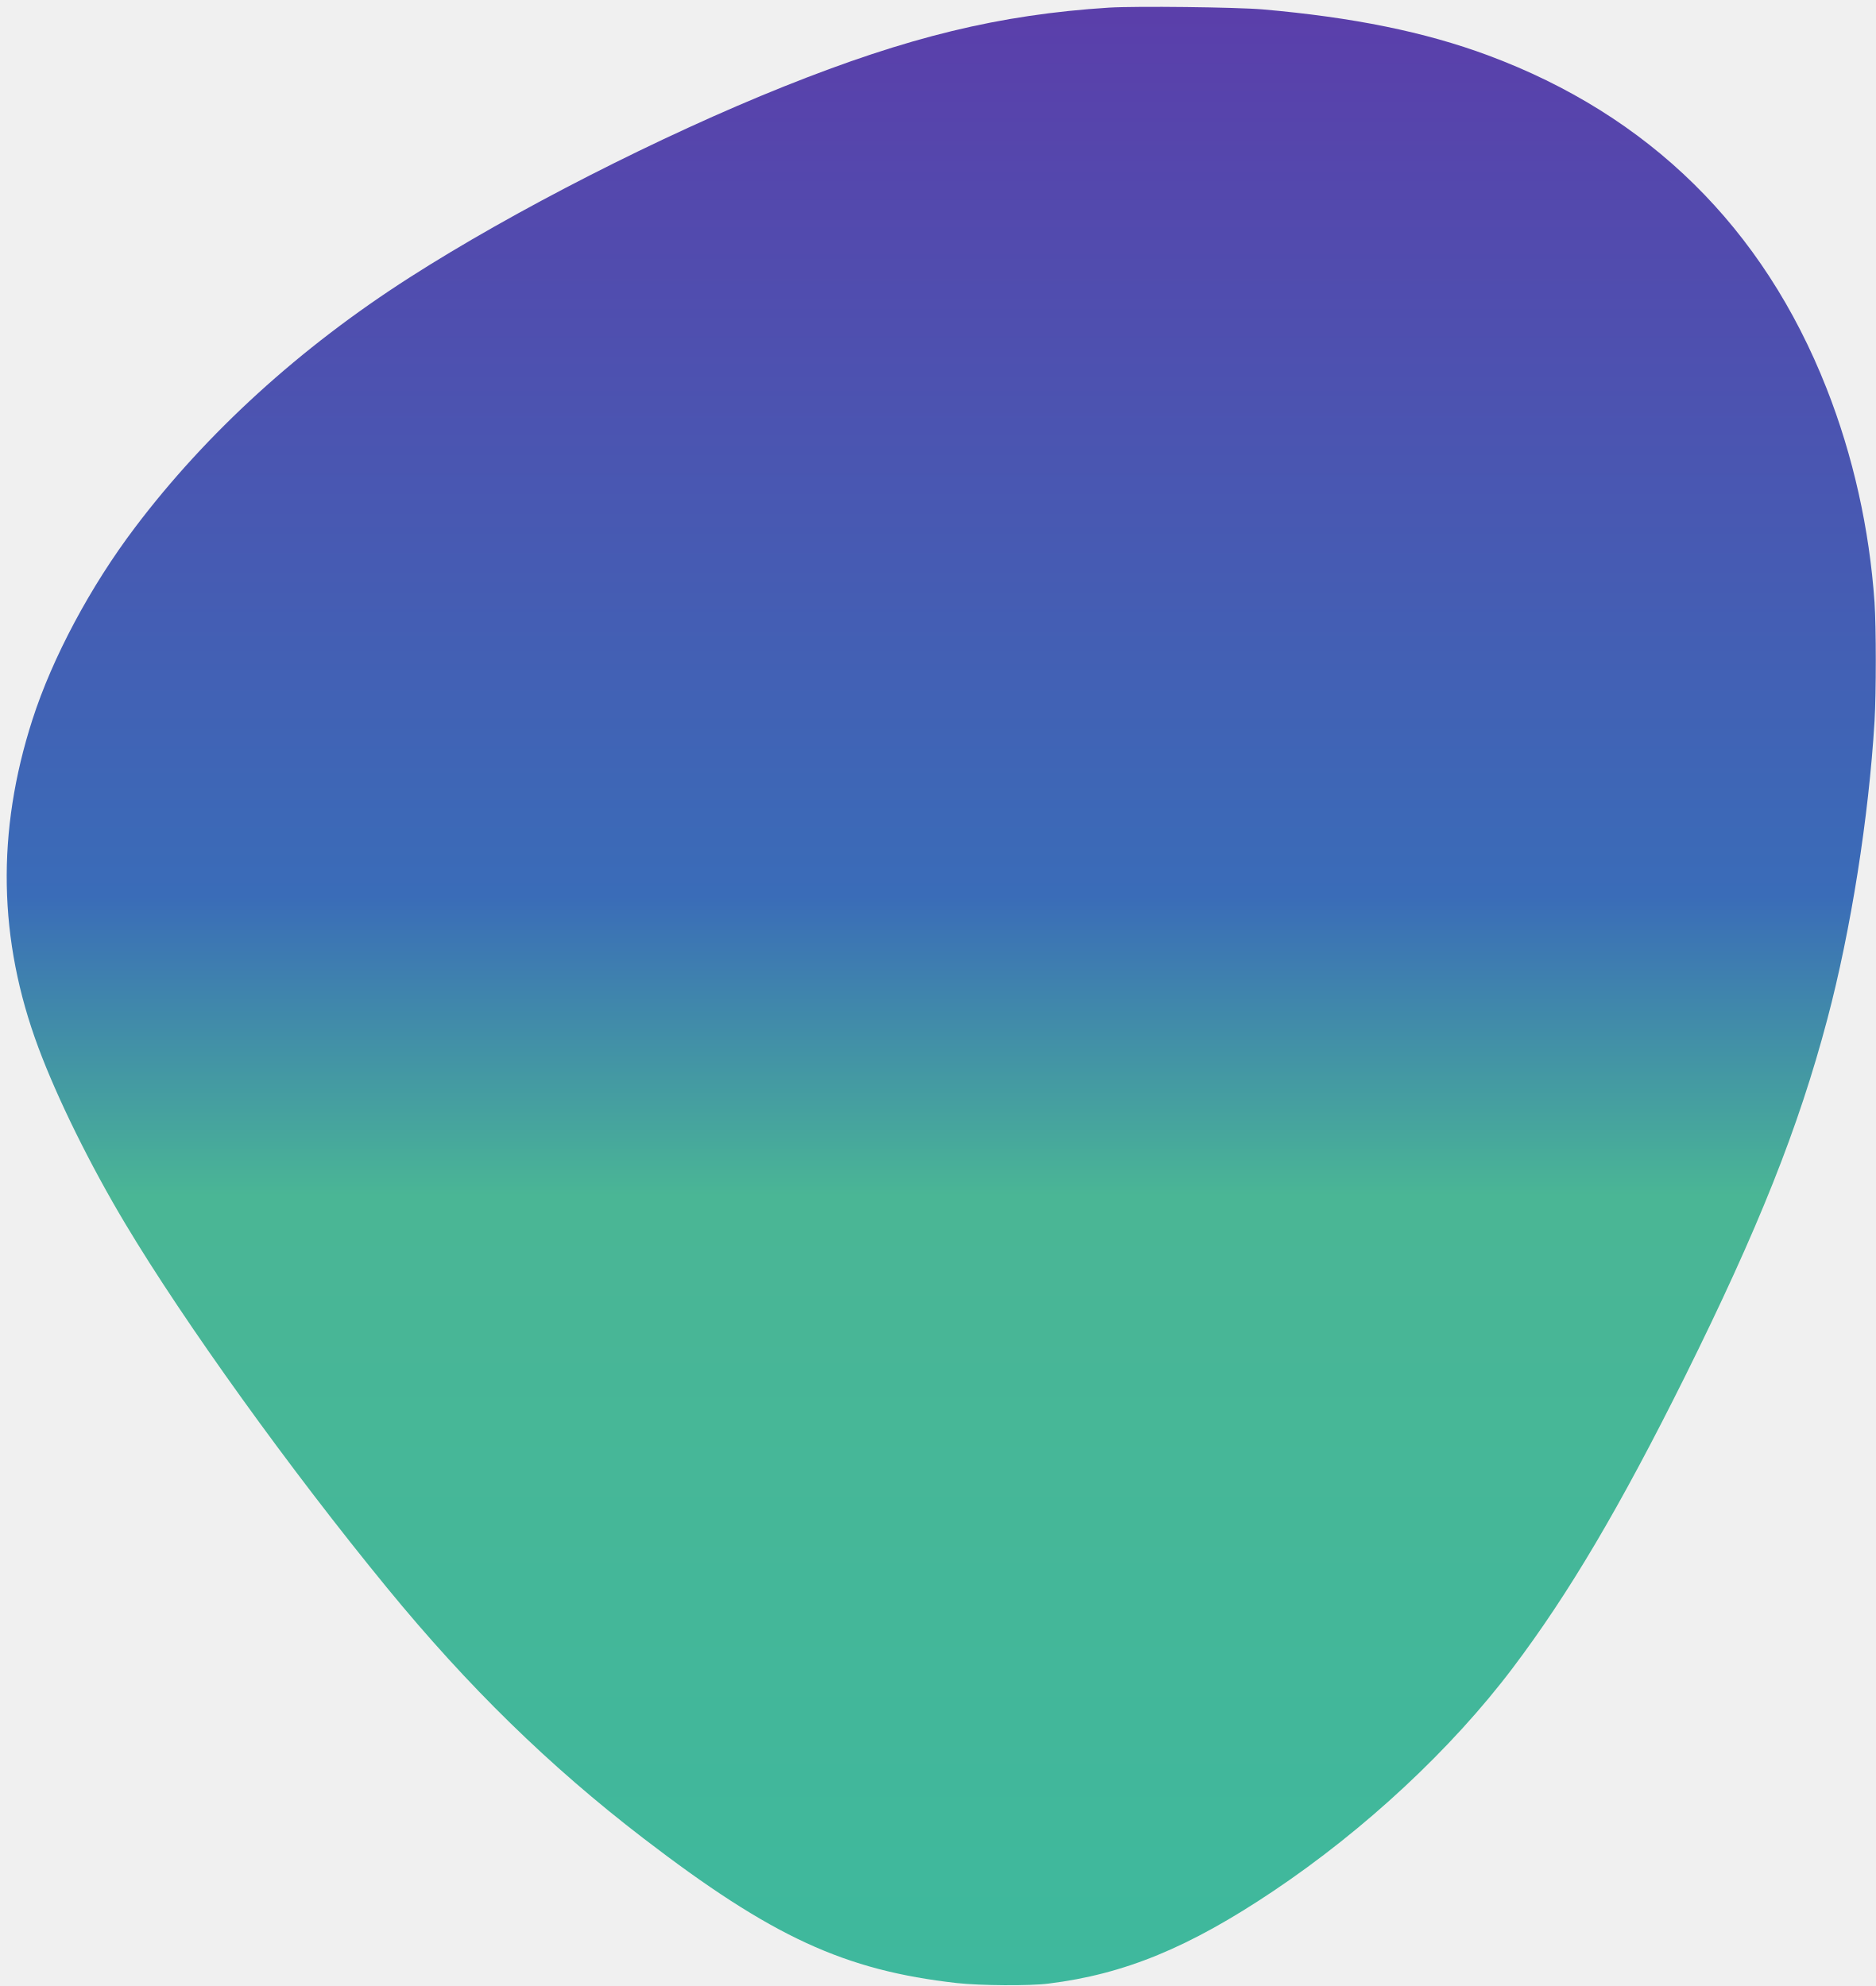
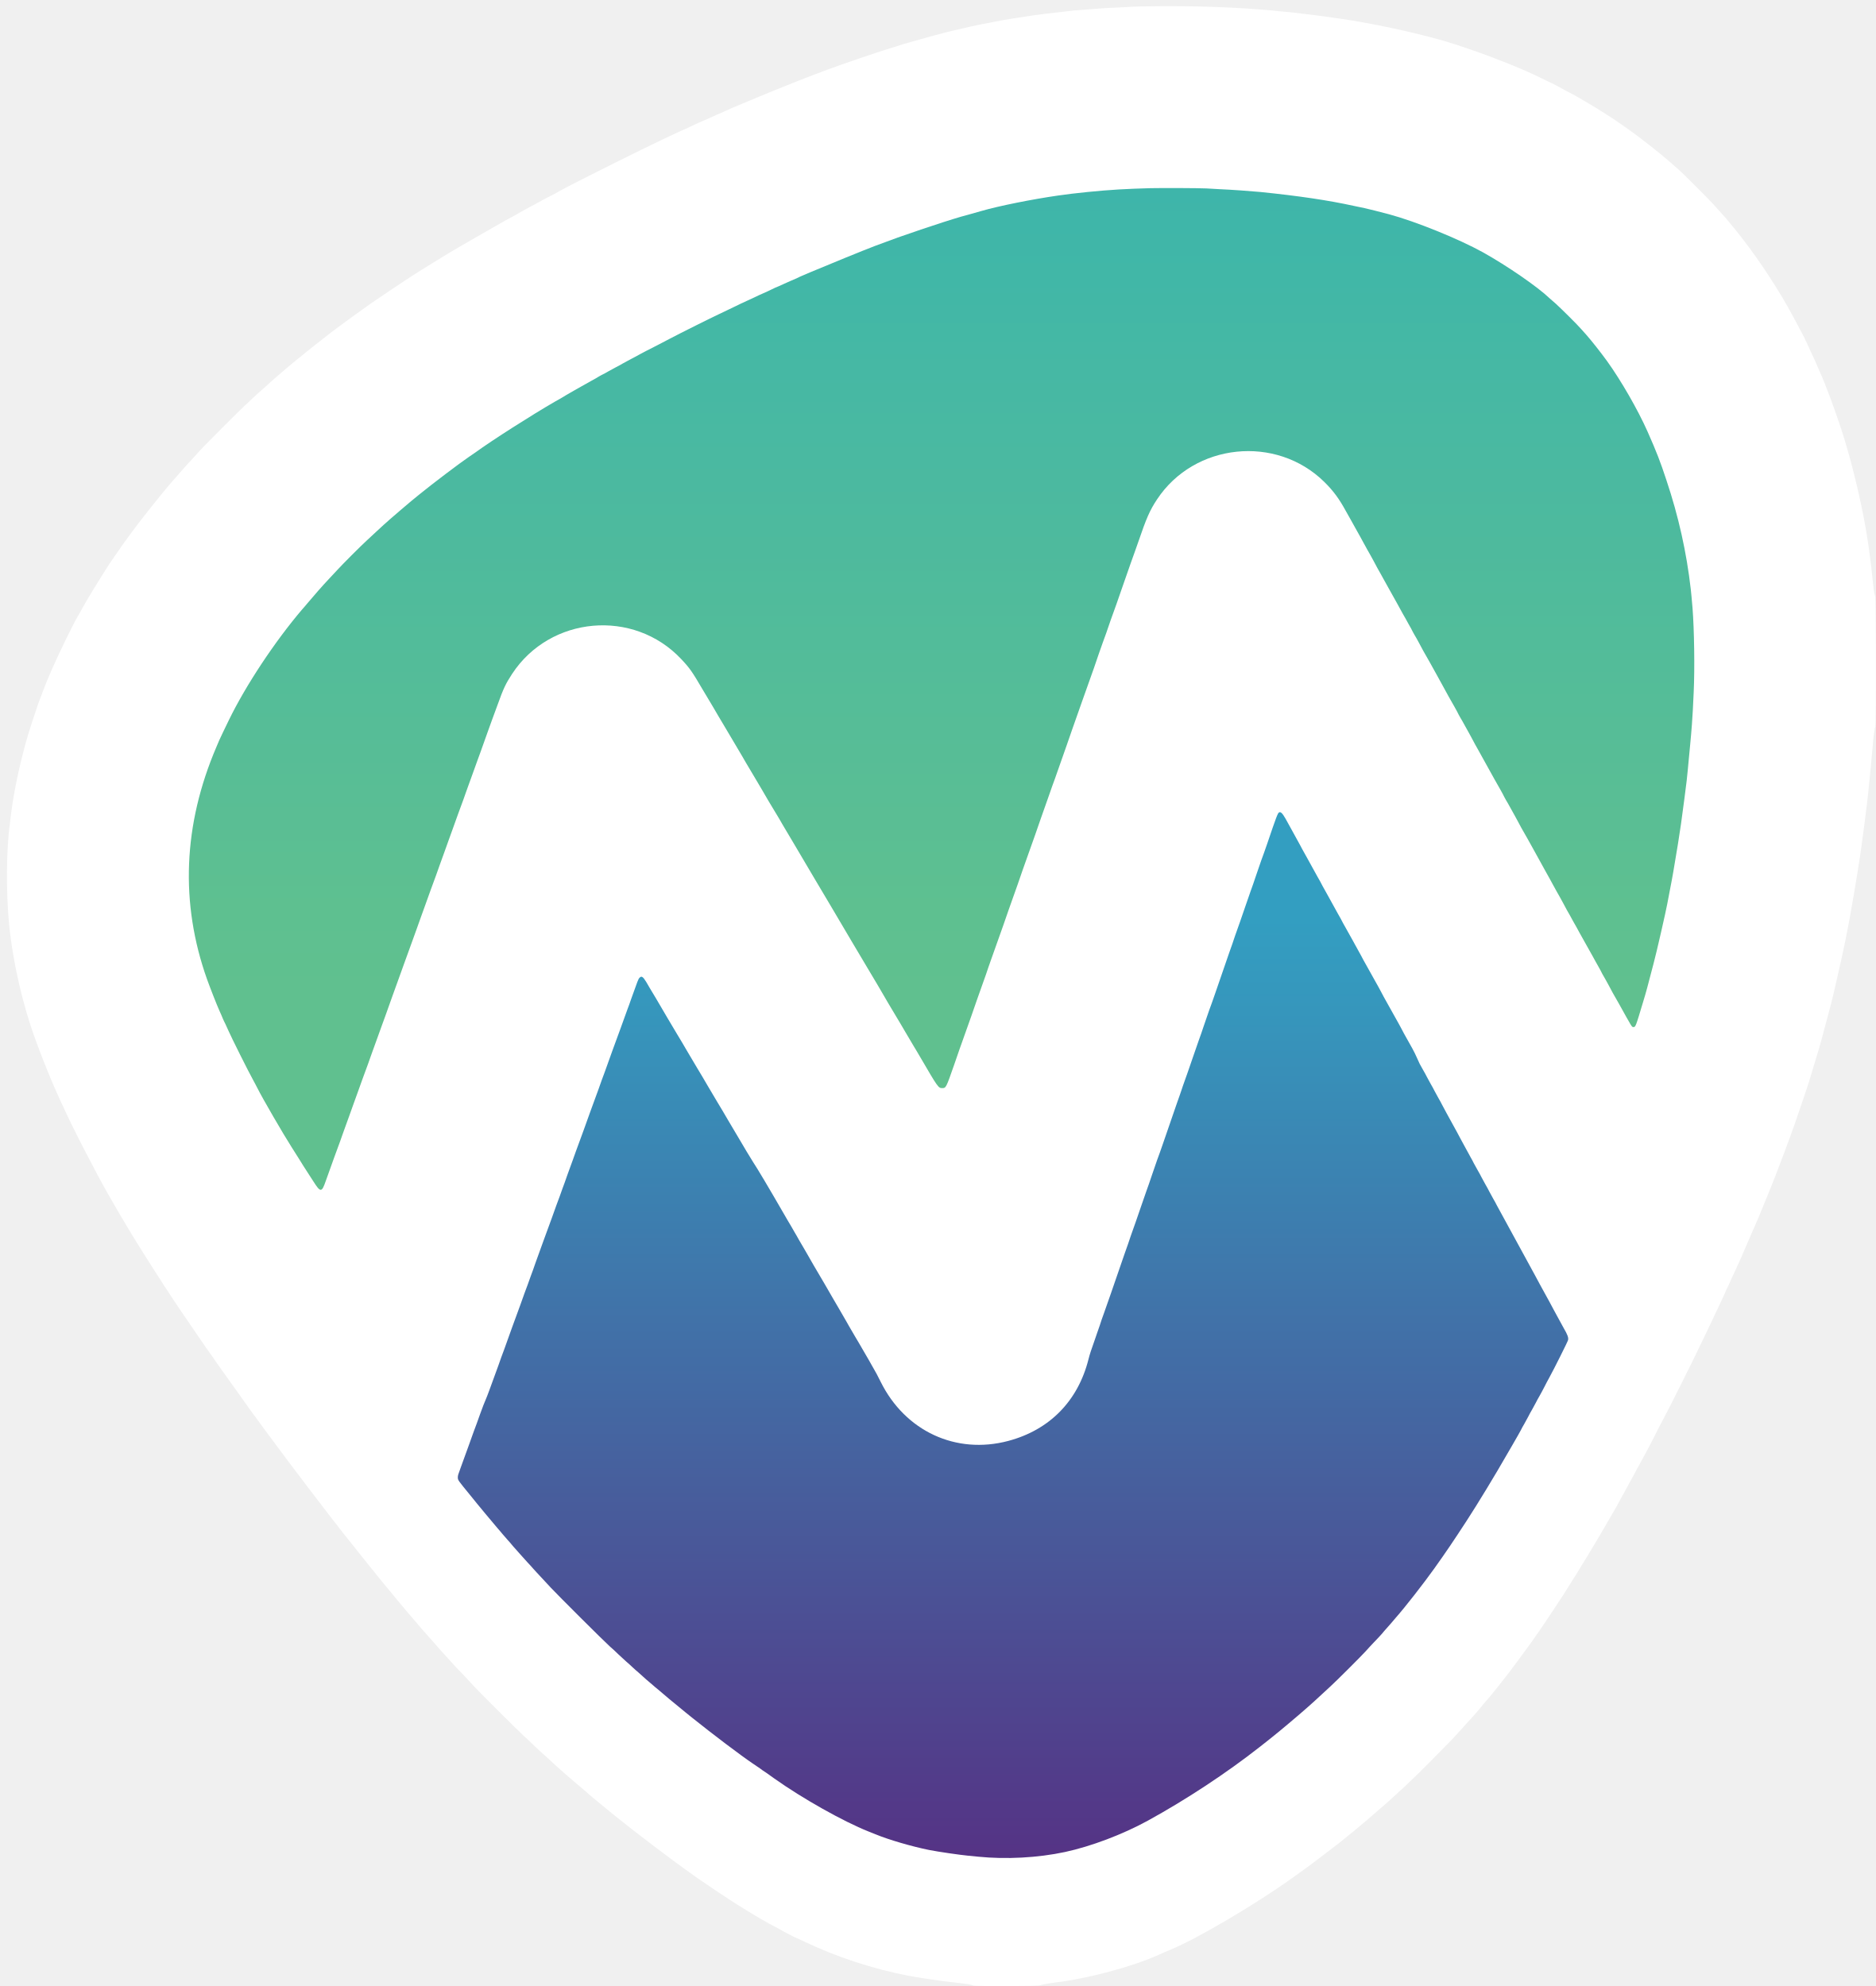
- <svg xmlns="http://www.w3.org/2000/svg" viewBox="0 0 1475 1562" role="img" aria-label="msyx mark">
+ <svg xmlns="http://www.w3.org/2000/svg" viewBox="0 0 1475 1562" role="img" aria-label="msyx">
  <defs>
-     <linearGradient id="msyx-grad-official" gradientUnits="objectBoundingBox" x1="0" y1="0" x2="0" y2="1">
-       <stop offset="0%" stop-color="#3eb89d" />
-       <stop offset="40%" stop-color="#4ab695" />
-       <stop offset="55%" stop-color="#3a6cb8" />
-       <stop offset="100%" stop-color="#5b3eaa" />
+     <linearGradient id="msyx-grad-official-top" gradientUnits="userSpaceOnUse" x1="0" y1="148" x2="0" y2="927">
+       <stop offset="0%" stop-color="#3eb5aa" />
+       <stop offset="9.09%" stop-color="#41b7a7" />
+       <stop offset="18.18%" stop-color="#46b8a4" />
+       <stop offset="27.27%" stop-color="#4ab9a1" />
+       <stop offset="36.36%" stop-color="#4eba9d" />
+       <stop offset="45.45%" stop-color="#52bc9a" />
+       <stop offset="54.55%" stop-color="#56bd97" />
+       <stop offset="63.64%" stop-color="#5abe94" />
+       <stop offset="72.73%" stop-color="#5ec090" />
+       <stop offset="81.82%" stop-color="#60c08f" />
+       <stop offset="90.91%" stop-color="#60c08f" />
+       <stop offset="100%" stop-color="#60c08f" />
+     </linearGradient>
+     <linearGradient id="msyx-grad-official-bottom" gradientUnits="userSpaceOnUse" x1="0" y1="648" x2="0" y2="1460">
+       <stop offset="0%" stop-color="#339ec1" />
+       <stop offset="9.09%" stop-color="#339ec1" />
+       <stop offset="18.18%" stop-color="#3696bc" />
+       <stop offset="27.27%" stop-color="#398bb6" />
+       <stop offset="36.36%" stop-color="#3c80b0" />
+       <stop offset="45.45%" stop-color="#4075aa" />
+       <stop offset="54.55%" stop-color="#436aa4" />
+       <stop offset="63.64%" stop-color="#475f9d" />
+       <stop offset="72.73%" stop-color="#4a5497" />
+       <stop offset="81.82%" stop-color="#4e4991" />
+       <stop offset="90.91%" stop-color="#513e8b" />
+       <stop offset="100%" stop-color="#553385" />
    </linearGradient>
  </defs>
-   <path fill="url(#msyx-grad-official)" d="M8720 15560c-862-55-1580-230-2555-620-969-388-2128-979-2945-1503-861-551-1596-1221-2158-1965-351-464-650-1024-807-1512-284-882-269-1731 46-2577 150-403 409-928 685-1389 463-775 1294-1931 2058-2863 637-778 1276-1402 2016-1970C6071 385 6640 123 7525 23c181-20 574-23 720-4 597 74 1104 283 1765 726 722 484 1403 1118 1884 1755 442 585 845 1268 1356 2295 576 1161 892 1952 1119 2810 185 698 326 1590 371 2342 13 223 13 738 0 935-40 577-168 1152-377 1683-498 1265-1397 2149-2663 2620-496 184-1061 299-1770 361-215 18-996 27-1210 14" transform="matrix(.1 0 0 -.1 0 1562)" />
+   <path fill="#fff" d="M902.2 5c-5.5 0.1-11 0.2-12.1 0.3c-1.1 0.1-6 0.4-10.9 0.6c-4.8 0.2-10.8 0.5-13.3 0.7c-4.2 0.3-9.1 0.7-18 1.4c-1.9 0.1-4.9 0.4-6.5 0.6c-1.7 0.2-5.2 0.6-7.8 0.9c-10.1 1.1-15.7 1.8-20.5 2.5c-14.8 2.2-22.5 3.4-29.9 4.9c-3 0.6-8 1.5-11 2.1c-4.8 0.9-9.6 2-26.7 6c-2.9 0.8-7.7 2-10.6 2.8c-2.9 0.8-8.7 2.4-13 3.6c-4.3 1.2-9.6 2.7-11.9 3.4c-2.3 0.8-4.8 1.6-5.6 1.8c-8.1 2.3-44.2 14.5-53.8 18.2c-0.5 0.2-5.2 2-10.4 3.9c-12.7 4.8-41 16.2-57.8 23.4c-1.8 0.7-4.8 2-6.8 2.8c-1.9 0.9-4.1 1.9-5 2.3c-0.8 0.4-2.7 1.2-4.3 1.9c-1.5 0.6-3.4 1.4-4.1 1.8c-0.7 0.3-2.8 1.3-4.6 2.1c-6.1 2.5-12.4 5.4-15.2 6.8c-1.5 0.8-3.9 1.9-5.3 2.4c-1.3 0.6-4.7 2.1-7.3 3.4c-2.7 1.3-6.8 3.2-9 4.2c-14.6 6.8-70.4 34.7-79.6 39.8c-2 1.2-5.2 2.9-7.3 4c-2.1 1-5.5 2.8-7.7 4c-2.1 1.2-4.9 2.7-6.2 3.4c-1.3 0.6-4.1 2.2-6.3 3.4c-2.2 1.2-6.2 3.4-8.9 5c-2.8 1.5-6.1 3.3-7.4 4c-1.2 0.8-3 1.8-4 2.3c-2.8 1.6-24.4 13.9-25.5 14.6c-0.6 0.3-3 1.8-5.5 3.2c-4.7 2.6-23.9 14.3-30.5 18.5c-2.1 1.3-5.3 3.4-7.1 4.5c-5.9 3.7-27.7 18.4-33.2 22.2c-2.8 2.1-6.4 4.6-7.8 5.6c-3 2-18.6 13.5-22.6 16.5c-10.1 7.9-19.6 15.3-23.6 18.7c-1.2 1-2.7 2.3-3.4 2.7c-1.8 1.5-6.7 5.5-9 7.5c-2.6 2.3-7.6 6.6-10.2 8.8c-1.1 0.9-3.2 2.8-4.8 4.3c-1.5 1.4-3.7 3.4-4.8 4.3c-1.1 0.9-3.9 3.5-6.2 5.6c-2.2 2.2-5.3 5-6.7 6.3c-3.6 3.2-31.8 31.5-34.5 34.5c-1.1 1.3-3.8 4.2-5.8 6.4c-3.8 4-8.7 9.4-12.2 13.6c-1 1.1-2.8 3.2-4 4.5c-4 4.5-13.2 15.7-23.2 28.5c-4 5-15.5 20.5-17.9 24.1c-1.1 1.7-3.2 4.7-4.7 6.8c-1.4 2-3.8 5.6-5.3 7.8c-1.4 2.3-3.7 5.9-5.1 8.1c-3.4 5.3-11.9 19.3-14.7 24.4c-1.2 2.3-3 5.5-4.1 7.3c-4.1 7-16.1 31.8-20.6 42.4c-3.3 7.6-4.6 10.9-6.5 15.9c-1.1 3.1-2.3 6.1-2.6 6.7c-0.9 2.1-7.5 22.1-9.2 27.8c-6.2 21-11.3 44.8-13.5 63c-0.3 2.9-0.7 6-0.8 7c-2.9 20.3-3.1 54.1-0.6 79.6c3 29.8 10.7 63.3 20.9 90.8c1 2.7 2.2 6.1 2.8 7.6c1.5 4.2 9.3 23.7 11.8 29.2c1.3 2.8 2.7 6.1 3.2 7.2c0.5 1.2 2.1 4.7 3.6 7.8c1.5 3.1 3.3 7 4 8.6c1.7 3.8 11.6 23.5 15.3 30.4c1.5 2.8 3.5 6.7 4.5 8.6c1.7 3.5 5.5 10.4 9.8 18.2c1.3 2.2 3 5.2 3.8 6.7c3.2 5.7 11.6 20 16.2 27.5c1.6 2.7 3.9 6.3 4.9 8c3.6 5.9 13.6 21.6 15.5 24.5c0.8 1.2 3.4 5.1 5.7 8.9c5.5 8.4 13.3 20.2 17.8 26.6c1.9 2.7 5.6 8.1 8.2 12c2.7 3.9 5.9 8.7 7.2 10.5c1.3 1.8 3.8 5.3 5.5 7.7c1.6 2.5 3.4 5 3.9 5.7c0.9 1.3 21.3 29.9 24.6 34.5c6.7 9.2 8.6 11.8 12.3 16.8c10.9 14.8 25.5 34.3 36.8 49c9.9 13 13.6 17.8 15.7 20.5c1.2 1.5 4.4 5.5 7 9c2.7 3.4 5.5 7 6.3 7.9c0.8 1 3.2 4 5.4 6.8c4.9 6.2 7.8 9.8 11.3 14.1c1.5 1.8 3.7 4.5 4.8 6c1.2 1.5 3.5 4.3 5.1 6.3c1.7 2 3.7 4.4 4.5 5.4c2.3 2.8 15.6 18.9 18.3 21.9c0.7 0.9 2.1 2.5 3.2 3.7c3.7 4.4 6.3 7.4 8.4 9.7c1.2 1.3 3.6 4 5.4 6.1c6.8 7.8 8.1 9.2 11.9 13.3c2.1 2.3 5 5.4 6.2 6.8c1.3 1.4 4.4 4.6 6.8 7.1c2.4 2.5 5.7 6.2 7.4 8c4.6 5 33.1 33.3 38.8 38.6c2.7 2.4 6.7 6.2 8.9 8.4c2.2 2.1 5.2 4.9 6.6 6.1c1.4 1.2 3.9 3.4 5.5 5c4.5 4.3 17.4 15.6 26.8 23.4c2.1 1.9 4.3 3.8 5 4.4c0.6 0.5 2.8 2.3 4.8 4c2.1 1.7 4.7 3.8 5.8 4.8c1.1 0.9 2.6 2.1 3.4 2.7c0.7 0.7 2.8 2.3 4.6 3.8c8.2 6.6 19.6 15.5 29.9 23.3c13.9 10.5 21.8 16.4 35.2 25.9c5.1 3.6 26 17.6 30.8 20.5c2 1.3 5.2 3.2 7.1 4.4c7.5 4.7 18.9 11.3 23.2 13.4c1.3 0.7 4.4 2.3 6.7 3.7c2.4 1.3 5.9 3.1 7.7 4c1.9 0.8 5.7 2.6 8.5 3.9c26.4 12.5 53.9 21.4 82.1 26.9c8.1 1.5 26.1 4.2 33.8 5c11 1.2 15.6 1.8 16.8 2.6c1 0.7 51 0.6 52.4-0.1c1.2-0.5 6.2-1.5 12.6-2.3c25.5-3.1 59.9-12.3 80.6-21.6c2.8-1.3 8-3.5 10.8-4.7c19.9-8.2 66.4-35.6 94.3-55.7c2.5-1.7 5.3-3.7 6.3-4.5c3.4-2.3 18.3-13.5 23-17.2c2.6-2 6.3-4.8 8.2-6.3c1.9-1.5 4.9-3.9 6.6-5.4c1.7-1.3 5.2-4.2 7.6-6.2c4.4-3.6 7.6-6.4 12.5-10.6c1.4-1.2 3.6-3.1 4.8-4.2c3.8-3.2 8.1-7 10.1-8.9c1-1 3.4-3.1 5.2-4.8c1.9-1.6 5.5-5 8-7.5c2.6-2.4 5.7-5.5 7-6.7c2.5-2.4 16.6-16.6 24.6-24.8c2.7-2.7 5.8-6.1 7-7.5c1.2-1.4 3.4-3.8 5-5.5c3-3.2 8.2-9.1 11-12.3c0.9-1.1 2.6-3.2 3.8-4.7c1.3-1.5 3.1-3.6 4.1-4.7c0.9-1.1 3.7-4.6 6.2-7.6c2.4-3.1 5.3-6.8 6.3-8c3.3-4.1 15.2-20.1 19.7-26.4c2.3-3.3 5.3-7.6 6.6-9.4c2.8-3.9 16.6-24.6 19.1-28.6c1-1.6 3.1-4.8 4.6-7.3c4.6-6.9 24.4-39.6 27.9-45.9c2-3.5 6.8-11.8 9.8-16.9c0.9-1.6 2.2-4 2.8-5.2c0.6-1.2 2-3.7 3-5.4c1-1.8 2.4-4.3 3-5.5c0.6-1.3 2-3.8 3-5.5c1-1.8 2.3-4.2 2.9-5.3c0.5-1.1 2-3.8 3.2-5.9c3.8-6.8 9.6-17.7 13.2-25c2-3.9 4.8-9.4 6.4-12.3c3.2-5.8 24.1-47.6 27.5-55c1.2-2.6 3.9-8.2 6-12.4c2.1-4.3 4.5-9.4 5.5-11.6c0.9-2.1 2.7-5.7 3.8-8c1.1-2.3 2.8-6 3.8-8.2c1-2.2 2.2-4.9 2.7-6c0.5-1 1.8-3.6 2.7-5.8c0.9-2.1 2.2-5 2.9-6.3c0.7-1.4 2.1-4.5 3.1-6.8c1.1-2.3 2.8-6.2 3.8-8.5c1-2.3 3.2-7.4 4.9-11.4c1.7-3.9 4-9.2 5.1-11.7c1.2-2.6 4-9.3 6.3-15c2.3-5.7 5.4-13.3 6.8-16.7c3.4-8.3 15-39.1 18.2-48.5c8.3-24.2 9.9-29 10.9-32.3c1-3.6 4.1-13.6 7.8-25.8c1.6-5.4 3-10.8 9.9-36.8c0.9-3.5 2.9-12.1 4.5-19.2c1.6-7 3.4-15.1 4-17.8c1-4.2 3.7-17.7 4.6-22.6c0.2-0.8 0.8-4.1 1.4-7.4c1.1-5.6 4.7-27.1 6.3-37c0.3-2.4 1-6.7 1.5-9.6c1.5-9.7 6.1-45 6.7-51.9c0.3-2.5 1.1-11.3 1.9-19.5c0.8-8.3 1.7-17.4 1.9-20.3c0.5-5.8 1.2-10.5 1.7-11.6c0.7-1.3 0.6-101.2-0.1-102.6c-0.6-1.3-1.1-4.3-1.6-9.4c-0.7-6.7-1.4-13.1-1.5-13.7c-0.1-0.4-0.4-3.2-0.8-6.2c-3.9-33.8-14.6-79.6-26.3-112.4c-0.7-2.1-1.9-5.4-2.6-7.4c-1.2-3.7-7.6-20.3-8.7-22.7c-0.8-1.8-3.6-8.3-4.9-11.3c-0.6-1.5-1.9-4.2-2.7-6c-1-1.9-2.6-5.6-3.8-8.2c-2.1-4.7-3.6-7.7-7.6-15.1c-1.1-2.1-2.9-5.4-3.9-7.3c-10.3-19.4-25.9-43.4-40.2-61.8c-4.7-6-6.2-7.9-12.9-15.9c-1-1.2-3-3.4-4.4-4.9c-1.4-1.5-3.6-4-4.9-5.5c-2.8-3.2-25.5-25.9-27.9-27.9c-0.9-0.7-2.9-2.4-4.4-3.8c-7.8-7.1-25.8-21.3-34.8-27.6c-9.6-6.7-12.7-8.8-14.1-9.7c-0.9-0.6-3.1-2-4.9-3.1c-4.8-3.1-8.9-5.6-14.4-8.8c-2.6-1.5-6-3.5-7.4-4.3c-1.5-0.9-4-2.3-5.6-3c-1.5-0.8-4.7-2.5-7.1-3.9c-2.3-1.3-6.3-3.3-8.9-4.5c-2.5-1.2-5.3-2.6-6.2-3c-17.3-8.8-54.8-23.1-78.2-29.8c-23.2-6.6-56.6-13.7-80.6-17.1c-1.5-0.2-4.1-0.6-5.7-0.8c-4-0.7-27.9-3.7-33.1-4.2c-2.3-0.2-5.8-0.5-7.8-0.7c-22.3-2.4-51-3.8-77.6-4c-9.1-0.1-21.2 0-26.8 0.1z" />
+   <path fill="url(#msyx-grad-official-top)" d="M904.5 148c-8.2 0.2-17.6 0.6-24.7 1c-15.3 0.9-34.9 2.9-47.9 4.8c-20.2 2.9-46.7 8.2-60.4 12.2c-1.8 0.5-6.3 1.8-9.9 2.8c-3.5 0.9-8.7 2.4-11.5 3.3c-2.7 0.9-6.7 2.1-8.9 2.8c-5.2 1.6-28.8 9.6-35.2 11.9c-4.9 1.8-9.1 3.4-17.9 6.6c-8.7 3.3-37.6 15.1-51.1 20.8c-2 0.9-4.8 2.1-6.1 2.6c-1.4 0.6-3.4 1.5-4.5 2.1c-1.1 0.5-3.3 1.4-4.9 2.1c-1.7 0.7-3.7 1.6-4.7 2.1c-0.9 0.4-2.9 1.3-4.4 2c-1.6 0.6-4.1 1.7-5.6 2.5c-1.6 0.8-4.6 2.2-6.7 3.1c-2 0.9-5 2.2-6.5 3c-1.5 0.7-4.4 2.1-6.5 3c-2 0.9-6.7 3.1-10.3 4.9c-3.7 1.8-8.9 4.3-11.7 5.6c-5.6 2.6-29.9 14.7-38.6 19.3c-3.1 1.6-8.7 4.6-12.5 6.5c-3.8 1.9-8.6 4.4-10.8 5.6c-2.1 1.2-5.3 2.9-7.1 3.8c-1.7 0.9-4.7 2.5-6.6 3.6c-1.8 1.1-4.3 2.4-5.5 3c-1.2 0.6-3.6 1.9-5.5 3c-1.8 1.1-4.3 2.4-5.4 2.9c-1.1 0.6-3.1 1.7-4.3 2.5c-1.3 0.7-2.9 1.6-3.6 2c-1.6 0.8-22.6 12.7-23.4 13.4c-0.4 0.2-3 1.7-5.8 3.3c-17.5 10.1-49.1 30.2-62.1 39.7c-1.7 1.1-4.1 2.8-5.4 3.7c-6.8 4.6-28.9 21.3-38.9 29.5c-2.6 2.1-5.3 4.3-6 4.9c-2 1.6-14.7 12.5-17.2 14.7c-1.2 1.2-3.3 2.9-4.5 4c-1.2 1.1-4.1 3.8-6.4 5.9c-2.3 2.1-5.5 5.1-7.1 6.6c-4.2 3.8-19.4 19-23 23c-1.6 1.8-4.8 5.2-7 7.5c-4.9 5.2-11.3 12.5-17.1 19.4c-1.2 1.4-2.8 3.4-3.7 4.3c-21.4 25.1-44.4 59.8-57.7 87.2c-3.9 8-6.4 13.3-7.5 15.7c-0.6 1.5-1.6 3.8-2.2 5.2c-26.2 61.2-28.7 122.9-7.4 182.8c2.4 6.7 7.6 20 9.8 24.9c0.9 1.9 2.1 4.7 2.6 6c0.6 1.4 1.5 3.3 2 4.2c0.5 1 1.6 3.5 2.5 5.5c2.1 4.9 15.9 32.5 19 38c1.3 2.3 2.9 5.5 3.7 7c3.8 7.7 20.4 36.3 27 46.6c0.8 1.2 3.2 5.1 5.5 8.7c2.2 3.6 5.1 8.2 6.5 10.3c1.4 2.1 3.6 5.7 5.1 7.9c5.5 8.7 6.5 8.7 9.6-0.3c0.7-1.9 1.9-5.4 2.8-7.8c0.9-2.4 2.8-7.7 4.2-11.7c1.5-4.1 3.4-9.4 4.3-11.7c0.8-2.5 2.4-6.6 3.3-9.3c1-2.7 2.7-7.4 3.8-10.5c1.1-3.1 2.7-7.4 3.4-9.5c0.8-2.1 2.1-5.9 3-8.3c0.9-2.4 2.8-7.7 4.2-11.7c1.5-4.1 3.4-9.4 4.3-11.7c0.8-2.5 2.4-6.6 3.3-9.3c1-2.7 2.7-7.4 3.8-10.5c1.1-3.1 2.9-8.1 4-11.1c1.1-3.1 2.1-5.9 2.3-6.3c0.3-0.8 4.1-11.6 6.1-17.1c0.8-2.1 2.1-5.9 3-8.3c0.9-2.4 3.7-10.1 6.2-17.2c2.6-7.1 5.2-14.3 5.8-16c1.9-5.3 5.6-15.4 7-19.5c0.8-2.1 2.1-5.9 3-8.3c0.9-2.4 3-8.3 4.7-13.1c1.8-4.8 3.7-10.1 4.3-11.7c0.6-1.7 1.9-5.2 2.8-7.9c1-2.7 2.7-7.4 3.8-10.5c1.1-3.1 2.7-7.4 3.4-9.5c0.8-2.1 2.1-5.9 3-8.3c0.9-2.4 2.8-7.7 4.2-11.7c1.5-4.1 3.4-9.4 4.3-11.7c0.8-2.5 2.4-6.6 3.3-9.3c1-2.7 2.7-7.4 3.8-10.5c1.1-3.1 2.9-8.1 4-11.1c1.1-3.1 2.1-5.9 2.3-6.3c0.3-0.8 4.2-11.6 6.1-17.1c0.8-2.1 2.1-5.9 3-8.3c0.9-2.4 2.8-7.7 4.3-11.7c4.7-13.1 6.4-16.7 11.5-24.5c29.9-45.6 95.5-51.4 132.9-11.7c6.8 7.2 8.7 10 16.9 24c2 3.3 5.7 9.6 8.3 13.9c2.5 4.4 6.1 10.4 7.9 13.4c1.8 3 5.4 9.1 8 13.5c2.6 4.4 5.8 9.8 7.1 12c1.2 2.2 3.6 6.2 5.2 8.9c1.6 2.7 4.3 7.2 6 10.1c1.7 2.9 5.9 9.9 9.2 15.7c3.4 5.6 7.3 12.1 8.6 14.3c1.2 2.2 3.6 6.2 5.2 8.9c1.6 2.7 4.3 7.2 6 10.1c1.7 2.9 5.5 9.4 8.5 14.4c3 5 6.8 11.5 8.5 14.4c1.7 2.9 4.4 7.4 6 10.1c1.6 2.7 4.3 7.2 6 10.1c1.7 2.9 5.5 9.4 8.5 14.4c3 5 6.8 11.5 8.5 14.4c1.7 2.9 4.4 7.4 6 10.1c1.6 2.7 4.3 7.2 6 10.1c1.7 2.9 5.2 8.8 7.8 13.1c2.5 4.4 6.4 10.8 8.4 14.4c2.2 3.6 5.2 8.7 6.8 11.4c1.6 2.7 4.7 7.8 6.8 11.5c2.1 3.6 5.1 8.6 6.5 11c1.5 2.4 4 6.7 5.7 9.6c13.4 23 13.9 23.7 16.8 23.7c3.1 0 3.1-0.1 9.5-18.4c0.9-2.8 2.7-7.9 3.9-11.3c2.3-6.3 4.6-12.8 9.7-27.3c1.5-4.5 3.5-10.1 4.3-12.4c2.3-6.5 5.2-14.5 7.1-20c0.9-2.8 2.7-7.9 3.9-11.3c2.3-6.3 4.6-12.8 9.7-27.3c1.5-4.5 3.5-10.1 4.3-12.4c2.3-6.5 5.2-14.5 7.1-20c0.9-2.8 2.7-7.9 3.9-11.3c2.3-6.3 4.6-12.8 9.7-27.3c1.5-4.5 3.5-10.1 4.3-12.4c2.4-6.7 5.2-14.6 7.2-20.4c1-3 2.8-8 4-11.2c2.4-6.9 5.5-15.6 9.5-27c1.5-4.5 3.5-10.1 4.3-12.4c2.1-5.8 4.8-13.6 7.9-22.4c3.1-8.7 5.8-16.4 9.1-25.6c1.3-3.8 3.1-8.9 3.9-11.4c0.9-2.5 2.3-6.4 3-8.5c0.8-2.1 2.1-5.6 2.8-7.7c0.7-2.2 2.3-6.6 3.4-9.9c1.2-3.3 3.2-8.9 4.5-12.5c1.2-3.6 3.7-10.7 5.5-15.8c1.8-5.1 4.4-12.6 5.8-16.6c1.4-4 3-8.3 3.4-9.5c0.4-1.2 1.6-4.4 2.5-7.1c6.5-19 9.1-25 14.8-33.6c29.3-44.4 93.7-51.1 131.6-13.7c7 6.9 11.7 13.3 16.8 22.7c0.9 1.5 2.7 4.7 4 7.1c1.3 2.4 3.5 6.3 4.9 8.8c1.4 2.4 3.5 6.3 4.8 8.7c1.3 2.3 2.8 5 3.3 6c0.5 0.9 1.6 2.9 2.5 4.4c0.8 1.4 1.9 3.4 2.3 4.2c0.5 0.9 1.9 3.5 3.1 5.8c1.3 2.2 3.4 6.1 4.8 8.6c1.4 2.4 3.6 6.5 5 9c3.7 6.6 7.4 13.2 10.2 18.4c1.4 2.4 3.5 6.1 4.6 8.2c1.2 2 2.6 4.6 3.2 5.9c0.6 1.2 1.9 3.4 2.8 4.9c0.8 1.4 1.9 3.4 2.3 4.2c0.5 0.9 1.9 3.5 3.1 5.8c1.3 2.2 3.5 6.1 4.9 8.6c1.4 2.6 3.6 6.6 5 9c3.9 7.2 7.5 13.5 10.1 18.4c1.4 2.4 3.5 6.1 4.6 8.1c1.2 2.1 2.6 4.7 3.2 6c0.6 1.2 1.9 3.4 2.8 4.9c0.8 1.5 2 3.5 2.5 4.5c0.5 1 1.6 3 2.5 4.5c0.8 1.4 1.9 3.4 2.3 4.2c0.5 0.9 1.9 3.5 3.1 5.8c1.3 2.2 3.4 6.1 4.8 8.6c4.3 7.7 7.6 13.6 10.2 18.4c1.4 2.4 3.5 6.1 4.6 8.1c1.2 2.1 2.6 4.7 3.2 6c0.6 1.2 1.9 3.4 2.8 4.9c0.8 1.5 2 3.5 2.5 4.5c0.5 1 1.6 3 2.5 4.5c0.8 1.4 1.9 3.4 2.3 4.2c0.5 0.9 1.9 3.5 3.1 5.8c1.3 2.2 3.5 6.1 4.9 8.6c1.4 2.5 3.6 6.6 5 9c4.2 7.6 7.5 13.6 10.1 18.3c1.4 2.4 3.5 6.3 4.8 8.7c1.3 2.3 2.8 5 3.3 6c0.5 0.9 1.6 2.9 2.5 4.4c0.8 1.4 1.9 3.4 2.3 4.2c0.5 0.9 1.9 3.5 3.1 5.8c1.3 2.2 3.5 6.1 4.8 8.6c1.4 2.4 3.7 6.5 5 9c2.4 4.2 4.3 7.6 10.3 18.4c1.3 2.5 3.4 6.1 4.5 8.1c1.2 2.1 2.6 4.7 3.2 6c0.7 1.2 1.9 3.4 2.8 4.9c0.8 1.4 1.9 3.4 2.3 4.2c0.5 0.9 1.9 3.5 3.1 5.8c1.3 2.2 3.5 6.1 4.9 8.6c10.4 18.7 10.1 18.4 11.4 18.4c1.7 0 1.8-0.3 7.6-19.7c2.6-8.5 3.3-11.3 8.2-30.1c2.4-8.8 9.9-41.9 10.8-47c0.2-0.9 1.1-5.6 2-10.5c2.3-11.7 2.8-14.8 6.4-36.6c2-12.5 2.8-18.1 5.1-35.8c1.8-13.8 2.1-16.5 2.6-22c0.5-5.4 1.3-13.3 2-21.2c0.4-3.5 0.9-10.3 1.3-15.1c0.6-8.4 0.8-12.2 1.4-25.4c0.9-19.2 0.4-49-0.9-66c-0.8-9-0.9-10.6-1.4-15c-3.3-28.9-9.6-57.3-19.2-85.9c-4.8-14.6-7.6-21.8-14.8-38.1c-7.6-17.1-20.8-40.1-31.9-55.5c-4.9-6.8-12.3-16.1-16-20.3c-1.2-1.4-3-3.4-4.1-4.6c-3-3.5-15.6-16-20-20c-2.3-2-4.5-3.9-4.9-4.3c-9.5-9.1-33.1-25.4-52.6-36.3c-19-10.5-52.5-24.1-73.5-29.8c-8.5-2.2-16.1-4.2-19.5-4.9c-2-0.4-5.9-1.2-8.6-1.8c-20-4.4-43-7.8-73.3-10.9c-6-0.6-24-1.9-32-2.2c-3.1-0.2-7.9-0.4-10.5-0.6c-6.6-0.3-34.6-0.4-44.1-0.2z" />
+   <path fill="url(#msyx-grad-official-bottom)" d="M1005.7 639c-1 0.6-2.2 3.7-9.2 24.4c-1.5 4.4-3.6 10.3-4.7 13.2c-1 2.9-2.9 8.4-4.2 12.2c-1.2 3.7-3.1 9.1-4.1 11.8c-1 2.8-2.9 8.3-4.3 12.4c-1.4 4-3.2 9.4-4.1 11.9c-0.9 2.4-2.6 7.4-3.9 11c-1.1 3.5-3.3 9.7-4.7 13.6c-3.2 9.1-7.5 21.6-11 31.9c-1.5 4.4-3.6 10.3-4.7 13.2c-1 2.9-2.9 8.4-4.2 12.2c-1.2 3.7-3.1 9.1-4.1 11.8c-1 2.8-2.9 8.3-4.3 12.4c-1.4 4-3.2 9.4-4.1 11.9c-0.9 2.4-2.6 7.4-3.9 11c-1.1 3.5-3.3 9.7-4.7 13.6c-3.2 9.1-7.5 21.6-11 31.9c-1.5 4.4-3.6 10.3-4.7 13.2c-1 2.9-2.9 8.4-4.2 12.2c-1.2 3.7-3.1 9.1-4.1 11.8c-1 2.8-2.9 8.3-4.3 12.4c-1.4 4-3.2 9.4-4.1 11.9c-0.9 2.5-2.6 7.4-3.9 11c-1.1 3.5-3.3 9.7-4.7 13.6c-3.1 9-7.5 21.6-11 31.9c-1.5 4.4-3.9 11.1-5.2 14.8c-1.4 3.8-3 8.4-3.5 10.2c-0.6 1.8-2.6 7.3-4.3 12.4c-2.3 6.3-3.7 10.7-4.6 14.3c-8.3 32.9-30.7 55.6-63.1 64.2c-41 10.9-81-7.6-100.3-46.5c-2.1-4.3-4.5-8.8-5.3-10c-0.7-1.3-2.7-4.7-4.3-7.6c-1.7-2.8-3.9-6.7-5-8.6c-1.1-1.9-3.5-6.1-5.4-9.2c-1.8-3.2-3.4-5.9-3.5-6c-0.1-0.2-1.8-3-3.6-6.3c-1.9-3.3-4.4-7.6-5.5-9.5c-1.1-1.9-3.2-5.4-4.5-7.7c-2.2-3.9-11.1-19.2-15.8-27.1c-1-1.8-3.4-6-5.5-9.6c-2-3.4-4.6-8-5.9-10.1c-1.1-2.1-2.6-4.6-3.2-5.6c-0.6-1-2-3.5-3.1-5.4c-1.2-1.9-3.7-6.3-5.8-9.9c-11-19.1-21.1-36.1-23.9-40.2c-1-1.6-3.2-5.2-4.9-8c-1.6-2.8-4.8-8.2-7.1-12c-2.3-3.8-5.9-9.9-8-13.5c-2.1-3.7-5.7-9.7-8-13.5c-2.3-3.8-5.9-9.9-8-13.5c-2.1-3.7-5.7-9.7-8-13.5c-2.3-3.8-5.9-9.9-8-13.5c-2.1-3.7-5.7-9.7-8-13.5c-2.3-3.8-5.5-9.2-7.2-12.1c-1.7-2.9-5.9-10-9.2-15.7c-3.4-5.7-6.9-11.4-7.6-12.8c-2.6-4.3-3.8-5.1-5.4-3.3c-0.9 1-1.3 2-6.6 16.9c-0.9 2.7-2.1 6-2.7 7.5c-0.5 1.4-3.1 8.4-5.6 15.5c-2.6 7.1-5.4 14.8-6.3 17.2c-2.1 5.7-4 11-6.2 17.3c-1 2.8-2 5.4-2.2 5.9c-0.1 0.4-1.2 3.5-2.4 6.8c-3 8.1-6.1 16.8-6.8 18.6c-0.2 0.7-2.6 7.1-5.1 14.2c-2.6 7.1-5.4 14.8-6.3 17.2c-1.5 4.2-2.1 6-6.4 17.7c-0.9 2.6-1.9 5.3-2.1 6c-0.3 0.7-1.1 2.8-1.7 4.6c-0.7 1.8-1.8 5-2.5 7c-0.8 2-3.5 9.4-6 16.5c-2.6 7.1-5.4 14.9-6.3 17.2c-1.5 4.2-2.1 5.9-6.4 17.7c-0.9 2.6-1.9 5.3-2.1 6c-0.3 0.7-1.1 2.8-1.7 4.6c-0.7 1.9-1.8 5-2.5 7c-0.8 2-3.5 9.4-6 16.5c-2.6 7.1-5.4 14.8-6.3 17.2c-2.1 5.8-4 11-6.2 17.3c-1 2.8-2 5.5-2.2 5.9c-0.1 0.4-1.2 3.5-2.4 6.8c-6.1 16.8-9 24.7-9.6 25.9c-0.7 1.4-3.4 8.4-4.8 12.4c-0.7 1.9-1.8 5-2.5 7c-0.8 2-3.5 9.4-6 16.5c-2.6 7.1-5.5 15.1-6.5 17.9c-2.2 5.9-2.4 6.6-2.4 8.1c0 2.2 0.2 2.3 10 14.3c2.3 2.8 4.6 5.7 5.1 6.3c2.3 2.8 10.9 13.2 12.4 14.9c0.9 1 2.6 3 3.7 4.4c1.2 1.3 3 3.5 4 4.7c1 1.2 2.9 3.4 4 4.6c1.2 1.3 2.7 3 3.3 3.8c0.6 0.8 1.9 2.2 2.8 3.2c0.9 1 2.7 3 3.9 4.4c1.2 1.4 3.6 4.1 5.3 5.9c1.7 1.8 4 4.3 5 5.5c1 1.2 3.7 4 5.9 6.4c2.2 2.3 5.7 6.1 7.8 8.4c5 5.4 42 42.3 46.3 46.1c1.9 1.6 4.9 4.4 6.7 6.2c1.9 1.8 4.7 4.4 6.2 5.7c1.5 1.2 3.8 3.4 5.2 4.7c1.4 1.3 3.3 3 4.3 3.8c1 0.9 2.8 2.5 4 3.6c1.3 1.2 3.1 2.8 4 3.5c1 0.8 2.5 2.1 3.5 3c1 0.9 2.6 2.3 3.7 3.1c1 0.9 5.2 4.4 9.3 7.9c4.1 3.4 8.4 6.9 9.5 7.8c1.1 1 4.8 3.9 8.1 6.6c16.7 13.4 38.7 30 47.9 36.2c2.3 1.5 4.9 3.3 5.6 3.8c0.7 0.6 3 2.2 4.9 3.4c1.9 1.4 4.9 3.5 6.6 4.7c22 15.6 53.9 33.6 74 41.6c1.3 0.5 3.8 1.5 5.5 2.2c10.4 4.3 28.6 9.6 42 12.3c7.5 1.5 25.1 4 30.6 4.5c1.8 0.2 5.5 0.5 8.1 0.8c21.9 2.2 46.8 0.9 68.3-3.7c20.4-4.4 45.3-13.8 65-24.6c30.4-16.7 61.8-37.4 88.3-58.2c2.5-2 6.2-4.9 8.1-6.4c7.1-5.6 22.4-18.5 29.6-24.9c1.3-1.2 3.5-3.1 4.7-4.2c1.3-1.2 4.2-3.8 6.3-5.8c2.1-2 5-4.7 6.5-6c4-3.6 23.9-23.4 27.8-27.7c2-2.2 4.5-5 5.7-6.2c4.6-4.8 6-6.3 7.3-7.8c0.7-1 2.4-2.8 3.7-4.3c1.3-1.4 2.9-3.3 3.6-4.1c0.7-0.9 2.2-2.6 3.4-4c7.2-8.1 22-27.1 30.2-38.6c9.9-13.9 14.9-21.3 25.7-37.9c8.4-12.9 22.5-36.1 31.8-52.4c1.2-2 2.9-5 3.9-6.7c4.4-7.6 5.9-10.3 6.8-12c0.5-1.1 1.8-3.4 2.8-5.1c1-1.8 2.3-4.3 3-5.5c0.6-1.3 2-3.8 3-5.5c1-1.8 2.3-4.3 3-5.5c0.6-1.3 2-3.8 3-5.5c1-1.8 2.7-4.9 3.7-6.9c1-2 2.7-5.3 3.8-7.2c3.7-6.7 14.6-28.5 14.8-29.6c0.5-1.9-0.4-4.3-3.5-9.6c-0.7-1.3-2.3-4.1-3.5-6.4c-1.2-2.3-3.1-5.8-4.3-7.9c-1.1-2.1-2.6-4.8-3.2-6c-2-3.6-5-9.2-7.8-14.2c-1.5-2.7-3.1-5.7-3.7-6.9c-0.6-1.2-1.9-3.6-3-5.5c-1.1-1.9-2.4-4.3-3-5.5c-0.6-1.2-1.9-3.6-3-5.5c-1.1-1.9-2.4-4.3-3-5.5c-0.6-1.2-1.9-3.6-3-5.5c-1.1-1.9-2.4-4.3-3-5.5c-0.6-1.2-1.9-3.6-3-5.5c-1.1-1.9-2.4-4.3-3-5.5c-0.6-1.2-1.9-3.6-3-5.5c-1.1-1.9-2.4-4.3-3-5.5c-0.6-1.2-1.9-3.7-3-5.5c-1.1-1.9-2.4-4.3-3-5.5c-0.6-1.2-1.9-3.7-3-5.5c-1.1-1.9-2.4-4.3-3-5.5c-0.6-1.2-1.9-3.7-3-5.5c-1.1-1.9-2.5-4.4-3.1-5.6c-0.6-1.3-1.7-3.3-2.4-4.5c-0.7-1.3-2.3-4.1-3.5-6.4c-1.2-2.3-3.1-5.8-4.3-7.9c-1.1-2.1-2.6-4.8-3.2-6c-2-3.6-5-9.2-7.8-14.2c-1.5-2.7-3.1-5.7-3.7-6.9c-0.6-1.2-1.9-3.7-3-5.5c-1.1-1.9-2.4-4.3-3-5.5c-0.6-1.2-1.9-3.7-3-5.5c-1.1-1.9-2.4-4.3-3-5.5c-0.6-1.2-1.9-3.7-3-5.5c-2.5-4.3-3-5.3-4.9-9.7c-0.8-1.9-2.4-5.1-3.5-7.1c-2.9-5.2-4.7-8.5-6.6-11.8c-0.8-1.7-2.7-5-4-7.5c-8.9-16-9.8-17.6-12-21.5c-0.8-1.7-2.7-5-4-7.5c-8.9-16-9.8-17.6-12-21.5c-0.8-1.7-2.7-5-4-7.4c-1.3-2.4-3.5-6.4-4.9-8.9c-3.9-7-5.3-9.5-7.1-12.7c-0.8-1.7-2.7-5.1-4.1-7.5c-8-14.6-9.8-17.7-11.9-21.5c-0.8-1.7-2.7-5.1-4.1-7.5c-8-14.6-9.8-17.7-11.9-21.5c-0.8-1.7-2.7-5-4-7.4c-1.3-2.4-3.6-6.5-5-9.1c-1.4-2.5-3.3-6-4.2-7.6c-2.4-4.2-3.8-5.6-5.1-4.8z" />
</svg>
